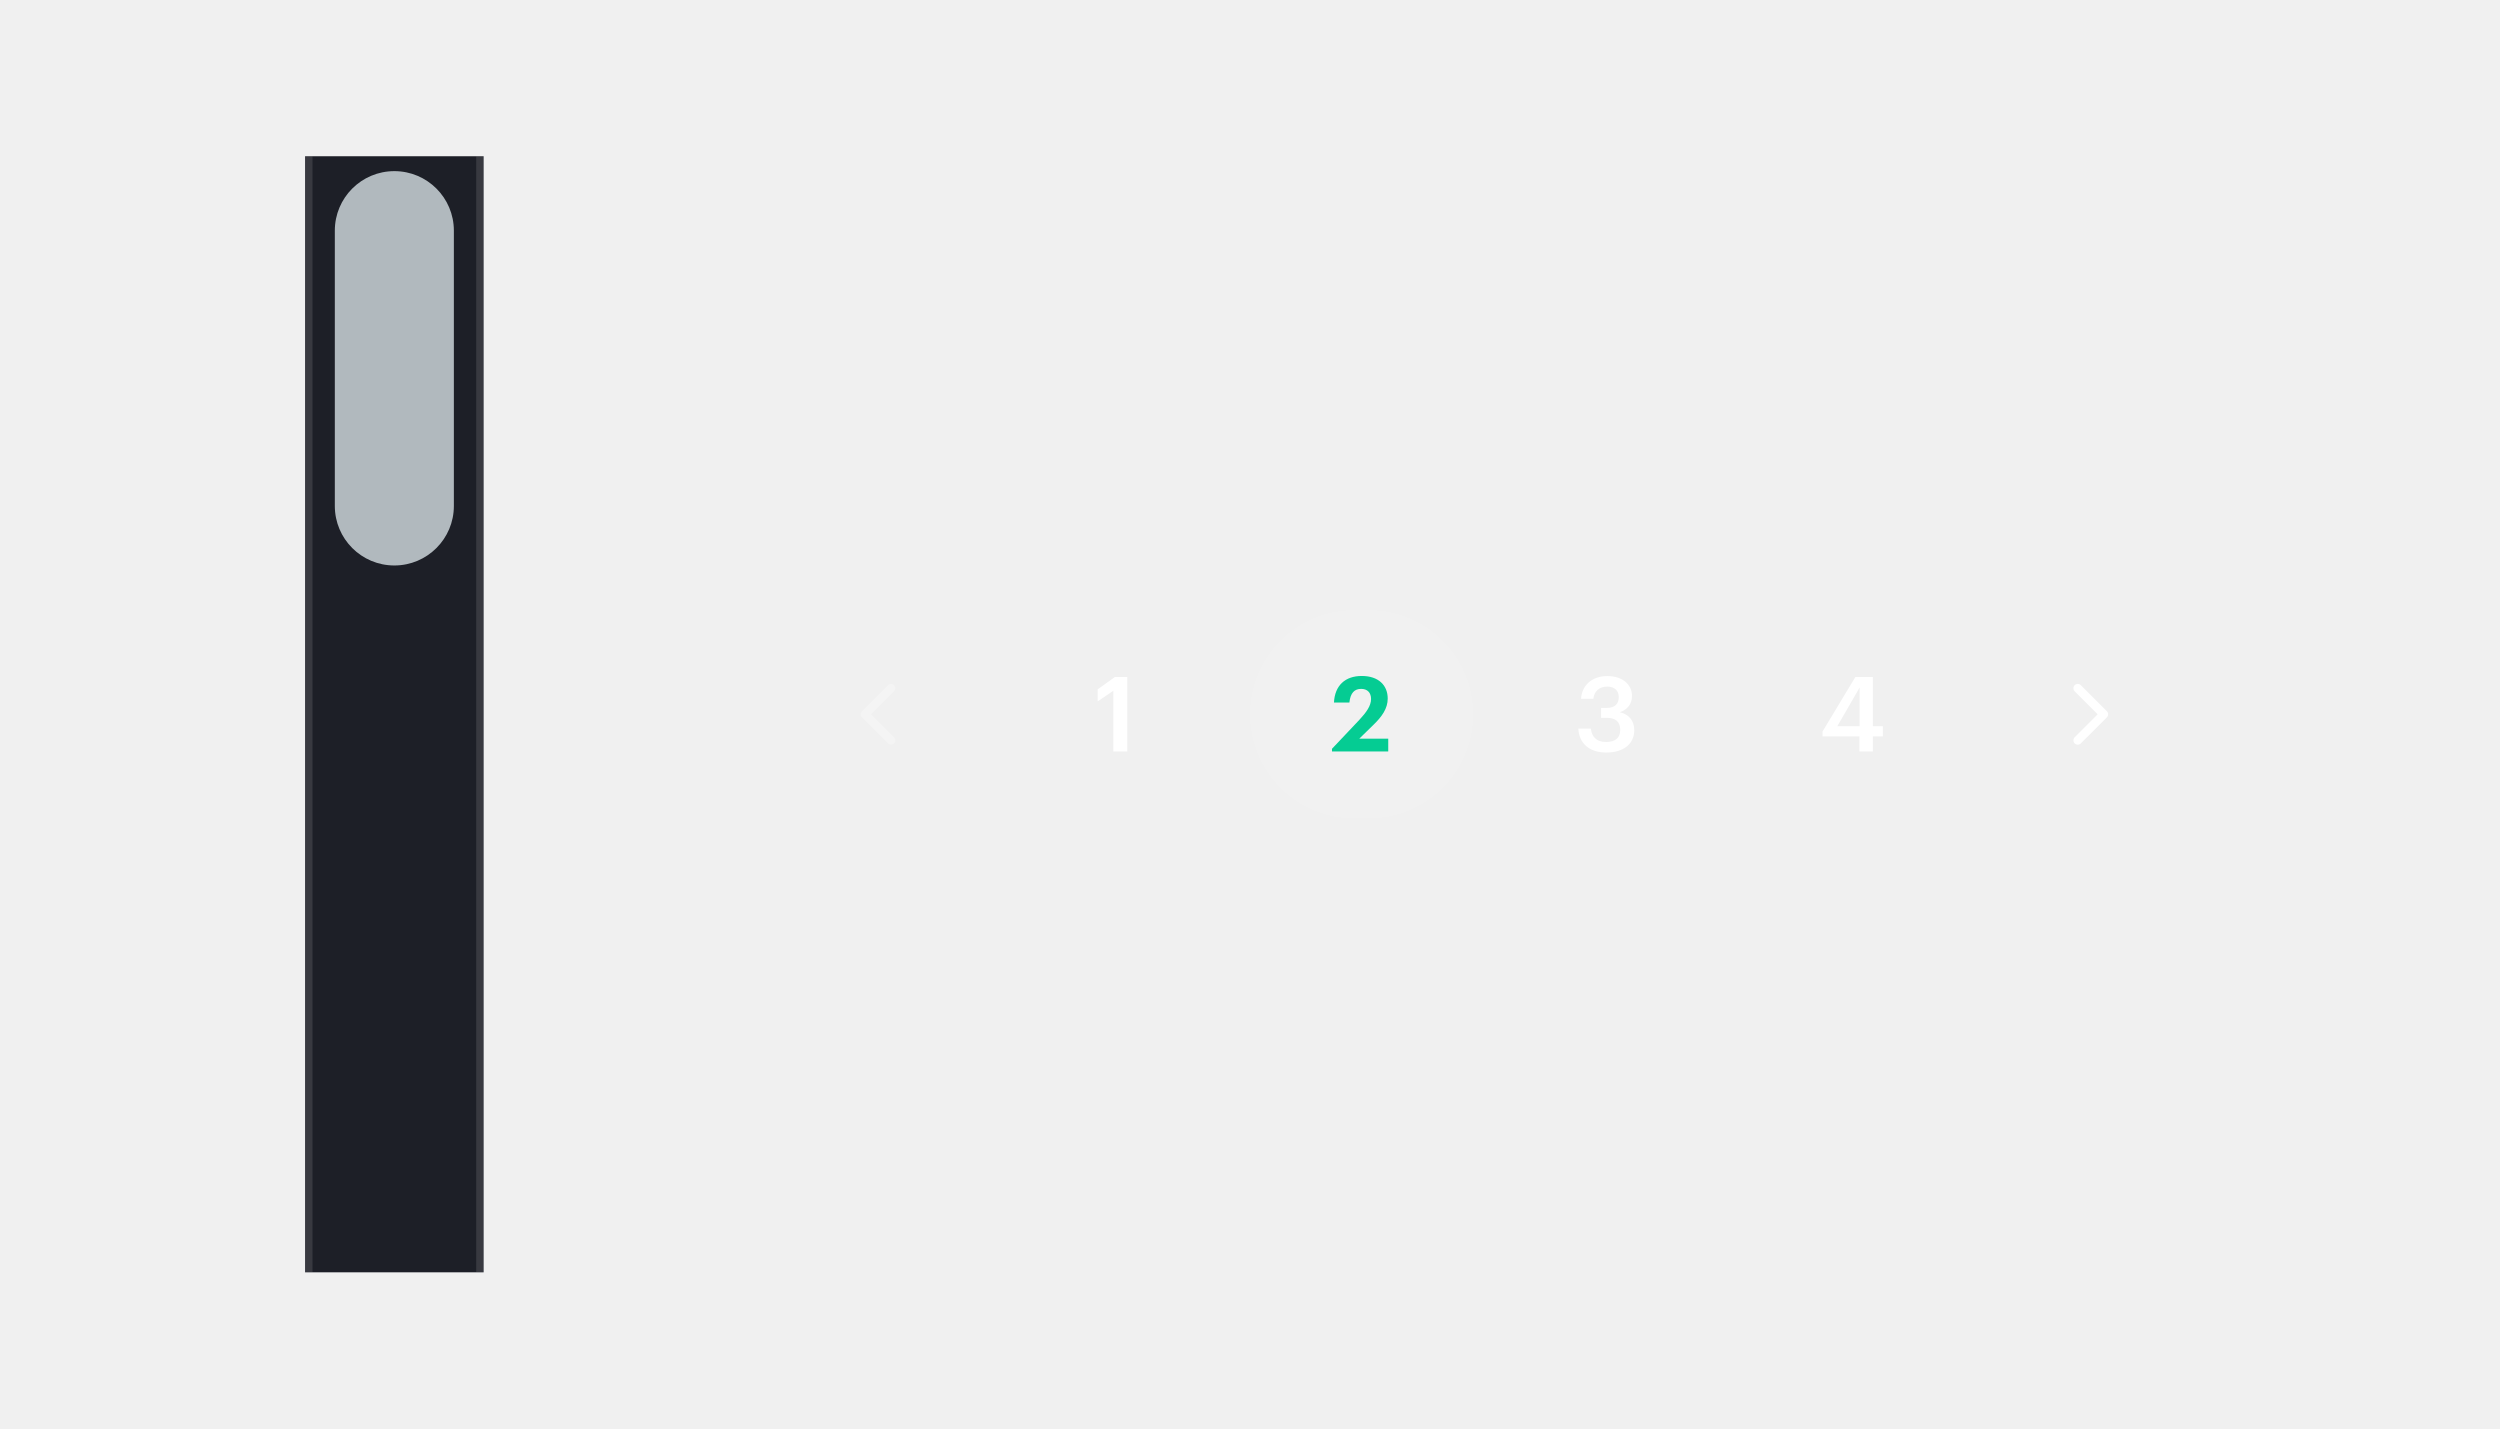
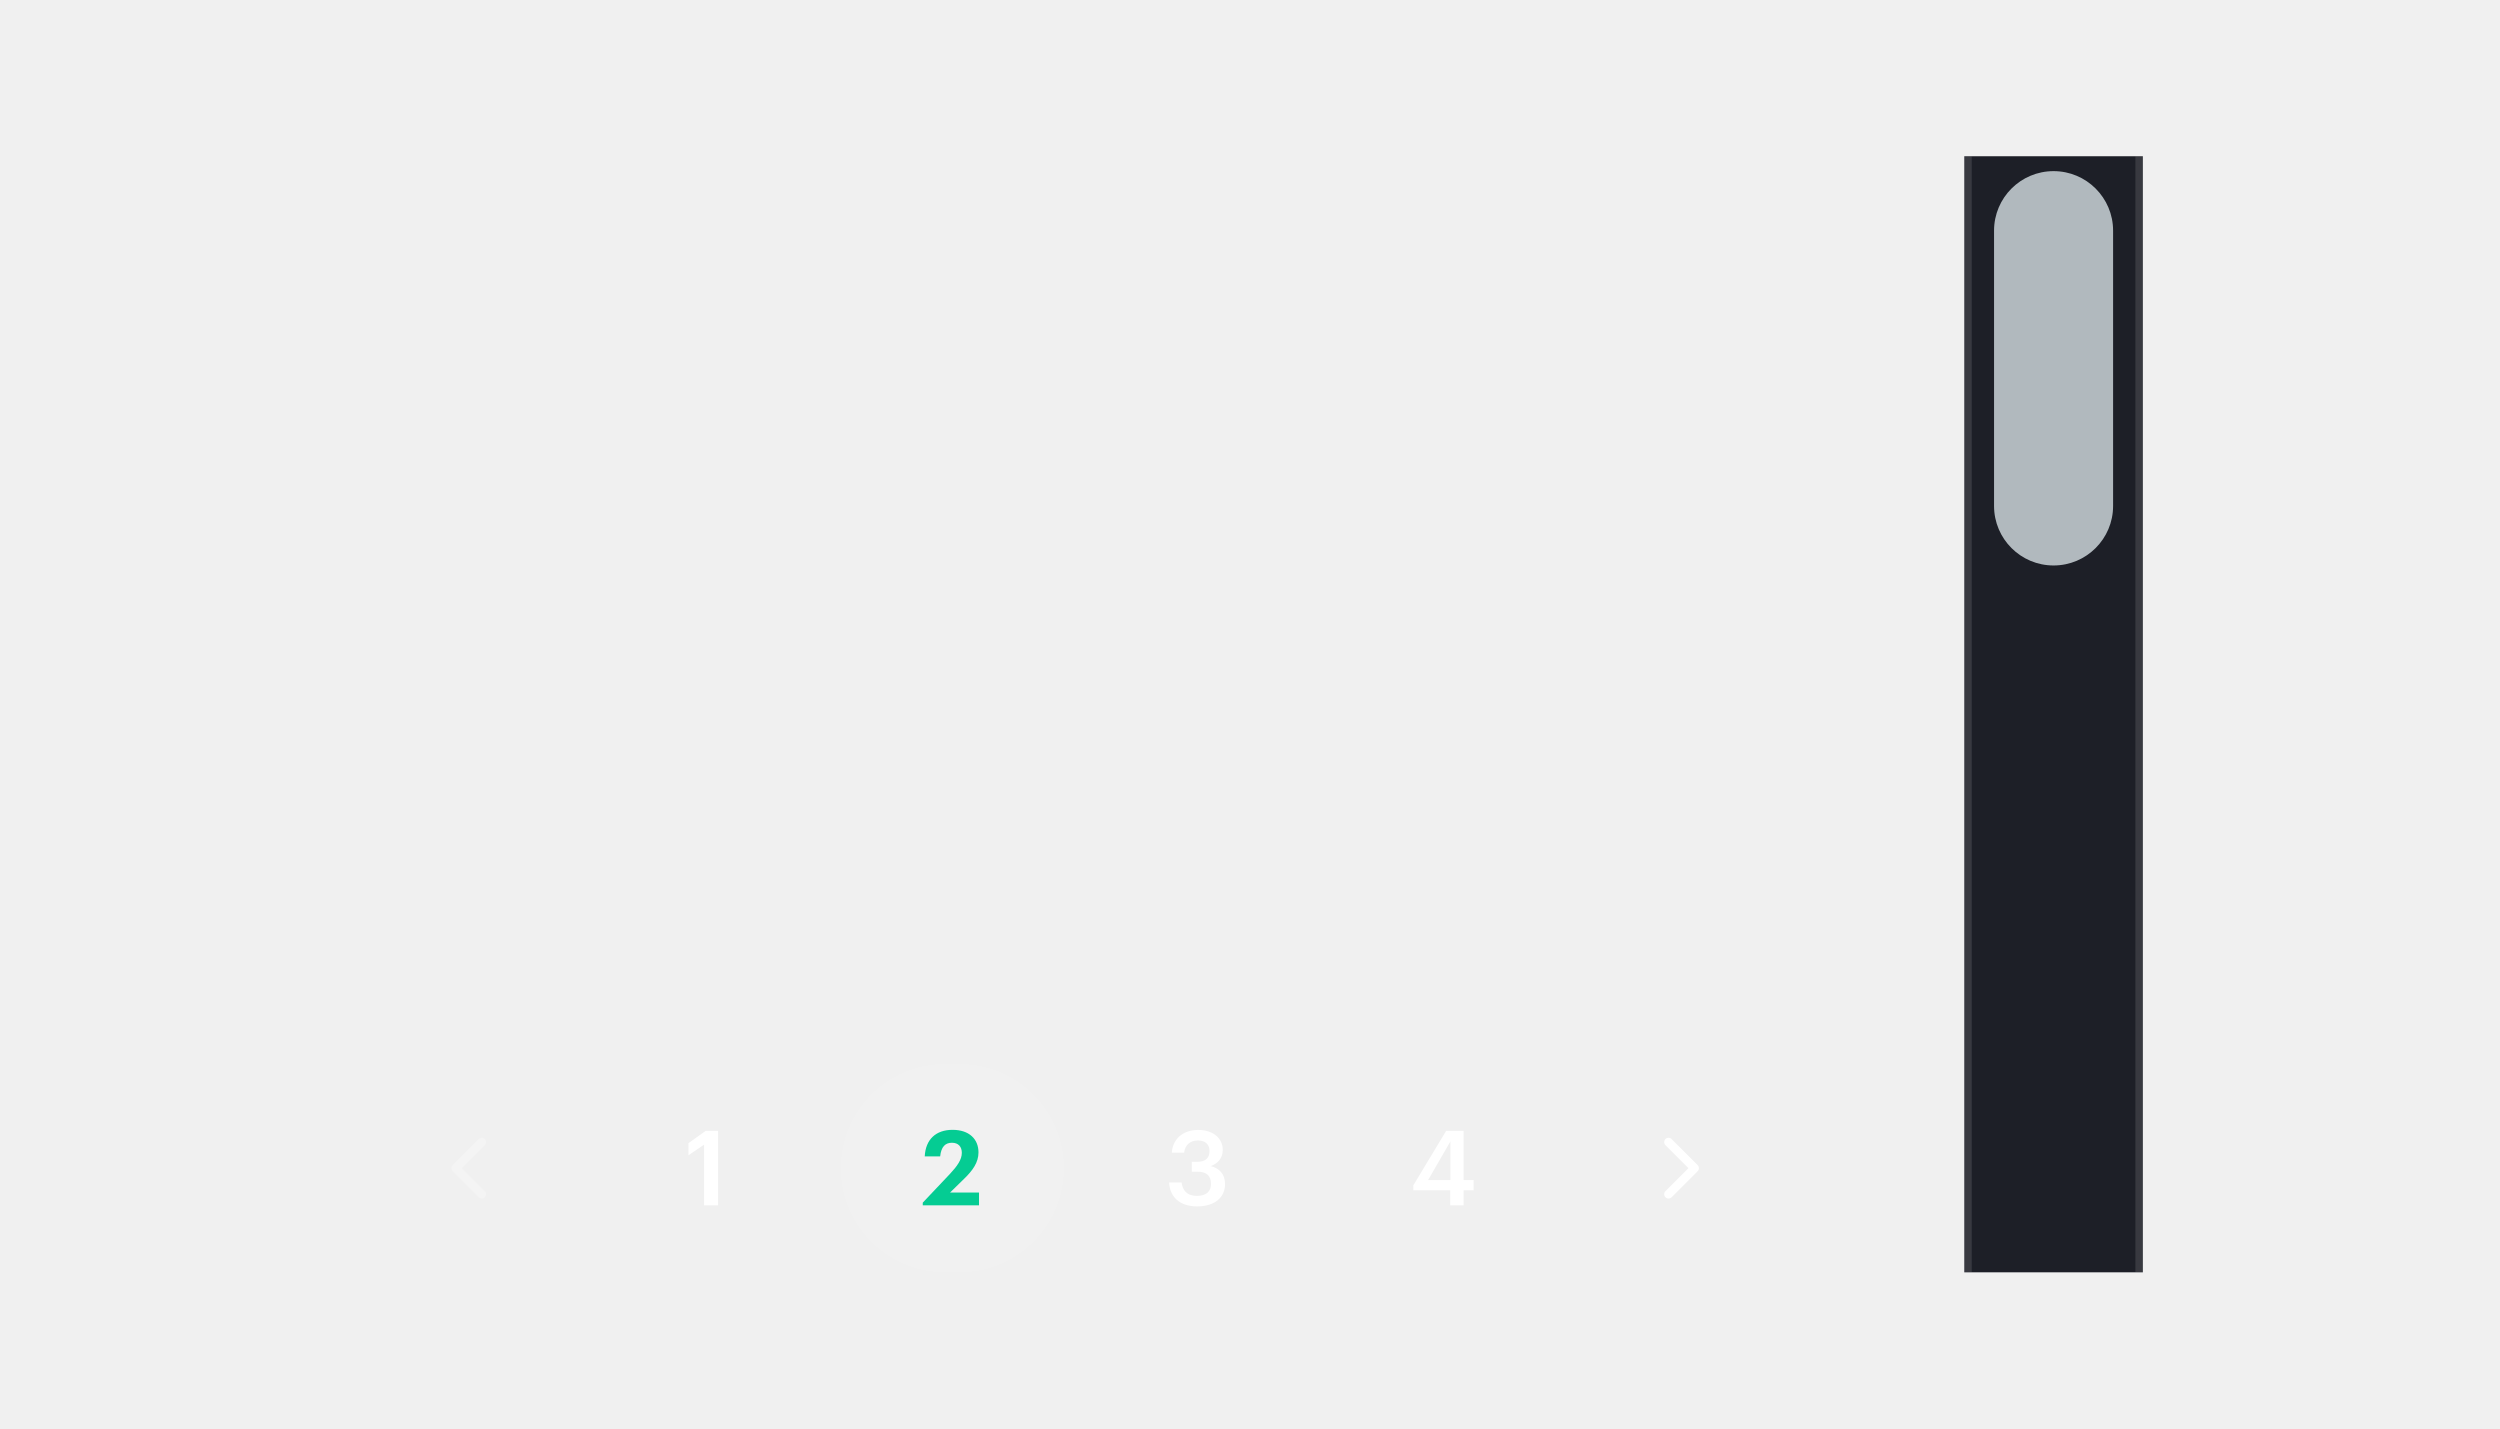
<svg xmlns="http://www.w3.org/2000/svg" width="336" height="192" viewBox="0 0 336 192" fill="none">
-   <mask id="path-1-inside-1_126_746" fill="white">
-     <path d="M41 21H65V171H41V21Z" />
+   <path d="M65.163 160.088C65.391 160.316 65.391 160.685 65.163 160.913C64.935 161.141 64.566 161.141 64.338 160.913L60.838 157.413C60.61 157.185 60.61 156.816 60.838 156.588L64.338 153.088C64.566 152.86 64.935 152.86 65.163 153.088C65.391 153.316 65.391 153.685 65.163 153.913L62.075 157L65.163 160.088Z" fill="white" fill-opacity="0.24" />
+   <path d="M94.629 162V153.838L92.529 155.266V153.642L94.839 151.99H96.505V162H94.629Z" fill="white" />
+   <path d="M113 157C113 149.268 119.268 143 127 143H129C136.732 143 143 149.268 143 157C143 164.732 136.732 171 129 171H127C119.268 171 113 164.732 113 157Z" fill="white" fill-opacity="0.06" />
+   <path d="M124.019 162V161.636L127.687 157.758C128.653 156.722 129.269 155.854 129.269 154.944C129.269 154.118 128.807 153.586 127.939 153.586C127.057 153.586 126.497 154.104 126.357 155.42H124.285C124.397 153.124 125.797 151.85 128.023 151.85C130.263 151.85 131.509 153.096 131.509 154.888C131.509 156.218 130.739 157.31 129.577 158.43L127.687 160.278H131.579V162H124.019Z" fill="#05CC93" />
+   <path d="M160.895 162.14C158.515 162.14 157.213 160.824 157.129 158.92H158.809C158.921 159.956 159.509 160.726 160.853 160.726C162.155 160.726 162.757 160.11 162.757 159.116C162.757 158.024 162.169 157.478 160.951 157.478H160.181V156.148H160.895C162.043 156.148 162.561 155.616 162.561 154.678C162.561 153.866 162.043 153.278 161.007 153.278C159.943 153.278 159.257 153.908 159.145 154.916H157.493C157.591 153.18 158.893 151.864 161.035 151.864C163.107 151.864 164.339 153.04 164.339 154.538C164.339 155.672 163.681 156.372 162.715 156.722C163.877 157.002 164.647 157.814 164.647 159.13C164.647 160.992 163.191 162.14 160.895 162.14Z" fill="white" />
+   <path d="M194.906 162V159.97H189.95V159.312L194.36 151.99H196.712V158.598H198.056V159.97H196.712V162H194.906ZM191.938 158.598H194.934V153.404L191.938 158.598Z" fill="white" />
+   <path d="M223.837 153.913C223.61 153.685 223.61 153.316 223.837 153.088C224.065 152.86 224.434 152.86 224.662 153.088L228.162 156.588C228.39 156.816 228.39 157.185 228.162 157.413L224.662 160.913C224.434 161.141 224.065 161.141 223.837 160.913C223.61 160.685 223.61 160.316 223.837 160.088L226.925 157L223.837 153.913Z" fill="white" />
+   <mask id="path-13-inside-1_195_460" fill="white">
+     <path d="M264 21H288V171H264V21Z" />
  </mask>
-   <path d="M41 21H65V171H41V21Z" fill="#1D1F27" />
-   <path d="M65 21H64V171H65H66V21H65ZM41 171H42V21H41H40V171H41Z" fill="white" fill-opacity="0.12" mask="url(#path-1-inside-1_126_746)" />
-   <rect x="45" y="23" width="16" height="53" rx="8" fill="#B1B9BE" />
-   <path d="M120.163 99.088C120.391 99.316 120.391 99.685 120.163 99.913C119.935 100.141 119.566 100.141 119.338 99.913L115.838 96.413C115.61 96.185 115.61 95.816 115.838 95.588L119.338 92.088C119.566 91.86 119.935 91.86 120.163 92.088C120.391 92.316 120.391 92.685 120.163 92.913L117.075 96L120.163 99.088Z" fill="white" fill-opacity="0.24" />
-   <path d="M149.629 101V92.838L147.529 94.266V92.642L149.839 90.99H151.505V101H149.629Z" fill="white" />
-   <path d="M168 96C168 88.268 174.268 82 182 82H184C191.732 82 198 88.268 198 96C198 103.732 191.732 110 184 110H182C174.268 110 168 103.732 168 96Z" fill="white" fill-opacity="0.06" />
-   <path d="M179.019 101V100.636L182.687 96.758C183.653 95.722 184.269 94.854 184.269 93.944C184.269 93.118 183.807 92.586 182.939 92.586C182.057 92.586 181.497 93.104 181.357 94.42H179.285C179.397 92.124 180.797 90.85 183.023 90.85C185.263 90.85 186.509 92.096 186.509 93.888C186.509 95.218 185.739 96.31 184.577 97.43L182.687 99.278H186.579V101H179.019Z" fill="#05CC93" />
-   <path d="M215.895 101.14C213.515 101.14 212.213 99.824 212.129 97.92H213.809C213.921 98.956 214.509 99.726 215.853 99.726C217.155 99.726 217.757 99.11 217.757 98.116C217.757 97.024 217.169 96.478 215.951 96.478H215.181V95.148H215.895C217.043 95.148 217.561 94.616 217.561 93.678C217.561 92.866 217.043 92.278 216.007 92.278C214.943 92.278 214.257 92.908 214.145 93.916H212.493C212.591 92.18 213.893 90.864 216.035 90.864C218.107 90.864 219.339 92.04 219.339 93.538C219.339 94.672 218.681 95.372 217.715 95.722C218.877 96.002 219.647 96.814 219.647 98.13C219.647 99.992 218.191 101.14 215.895 101.14Z" fill="white" />
-   <path d="M249.906 101V98.97H244.95V98.312L249.36 90.99H251.712V97.598H253.056V98.97H251.712V101H249.906ZM246.938 97.598H249.934V92.404L246.938 97.598Z" fill="white" />
-   <path d="M278.837 92.913C278.61 92.685 278.61 92.316 278.837 92.088C279.065 91.86 279.434 91.86 279.662 92.088L283.162 95.588C283.39 95.816 283.39 96.185 283.162 96.413L279.662 99.913C279.434 100.141 279.065 100.141 278.837 99.913C278.61 99.685 278.61 99.316 278.837 99.088L281.925 96L278.837 92.913Z" fill="white" />
+   <path d="M264 21H288V171H264V21Z" fill="#1D1F27" />
+   <path d="M288 21H287V171H288H289V21H288ZM264 171H265V21H264H263V171H264Z" fill="white" fill-opacity="0.12" mask="url(#path-13-inside-1_195_460)" />
+   <rect x="268" y="23" width="16" height="53" rx="8" fill="#B1B9BE" />
</svg>
